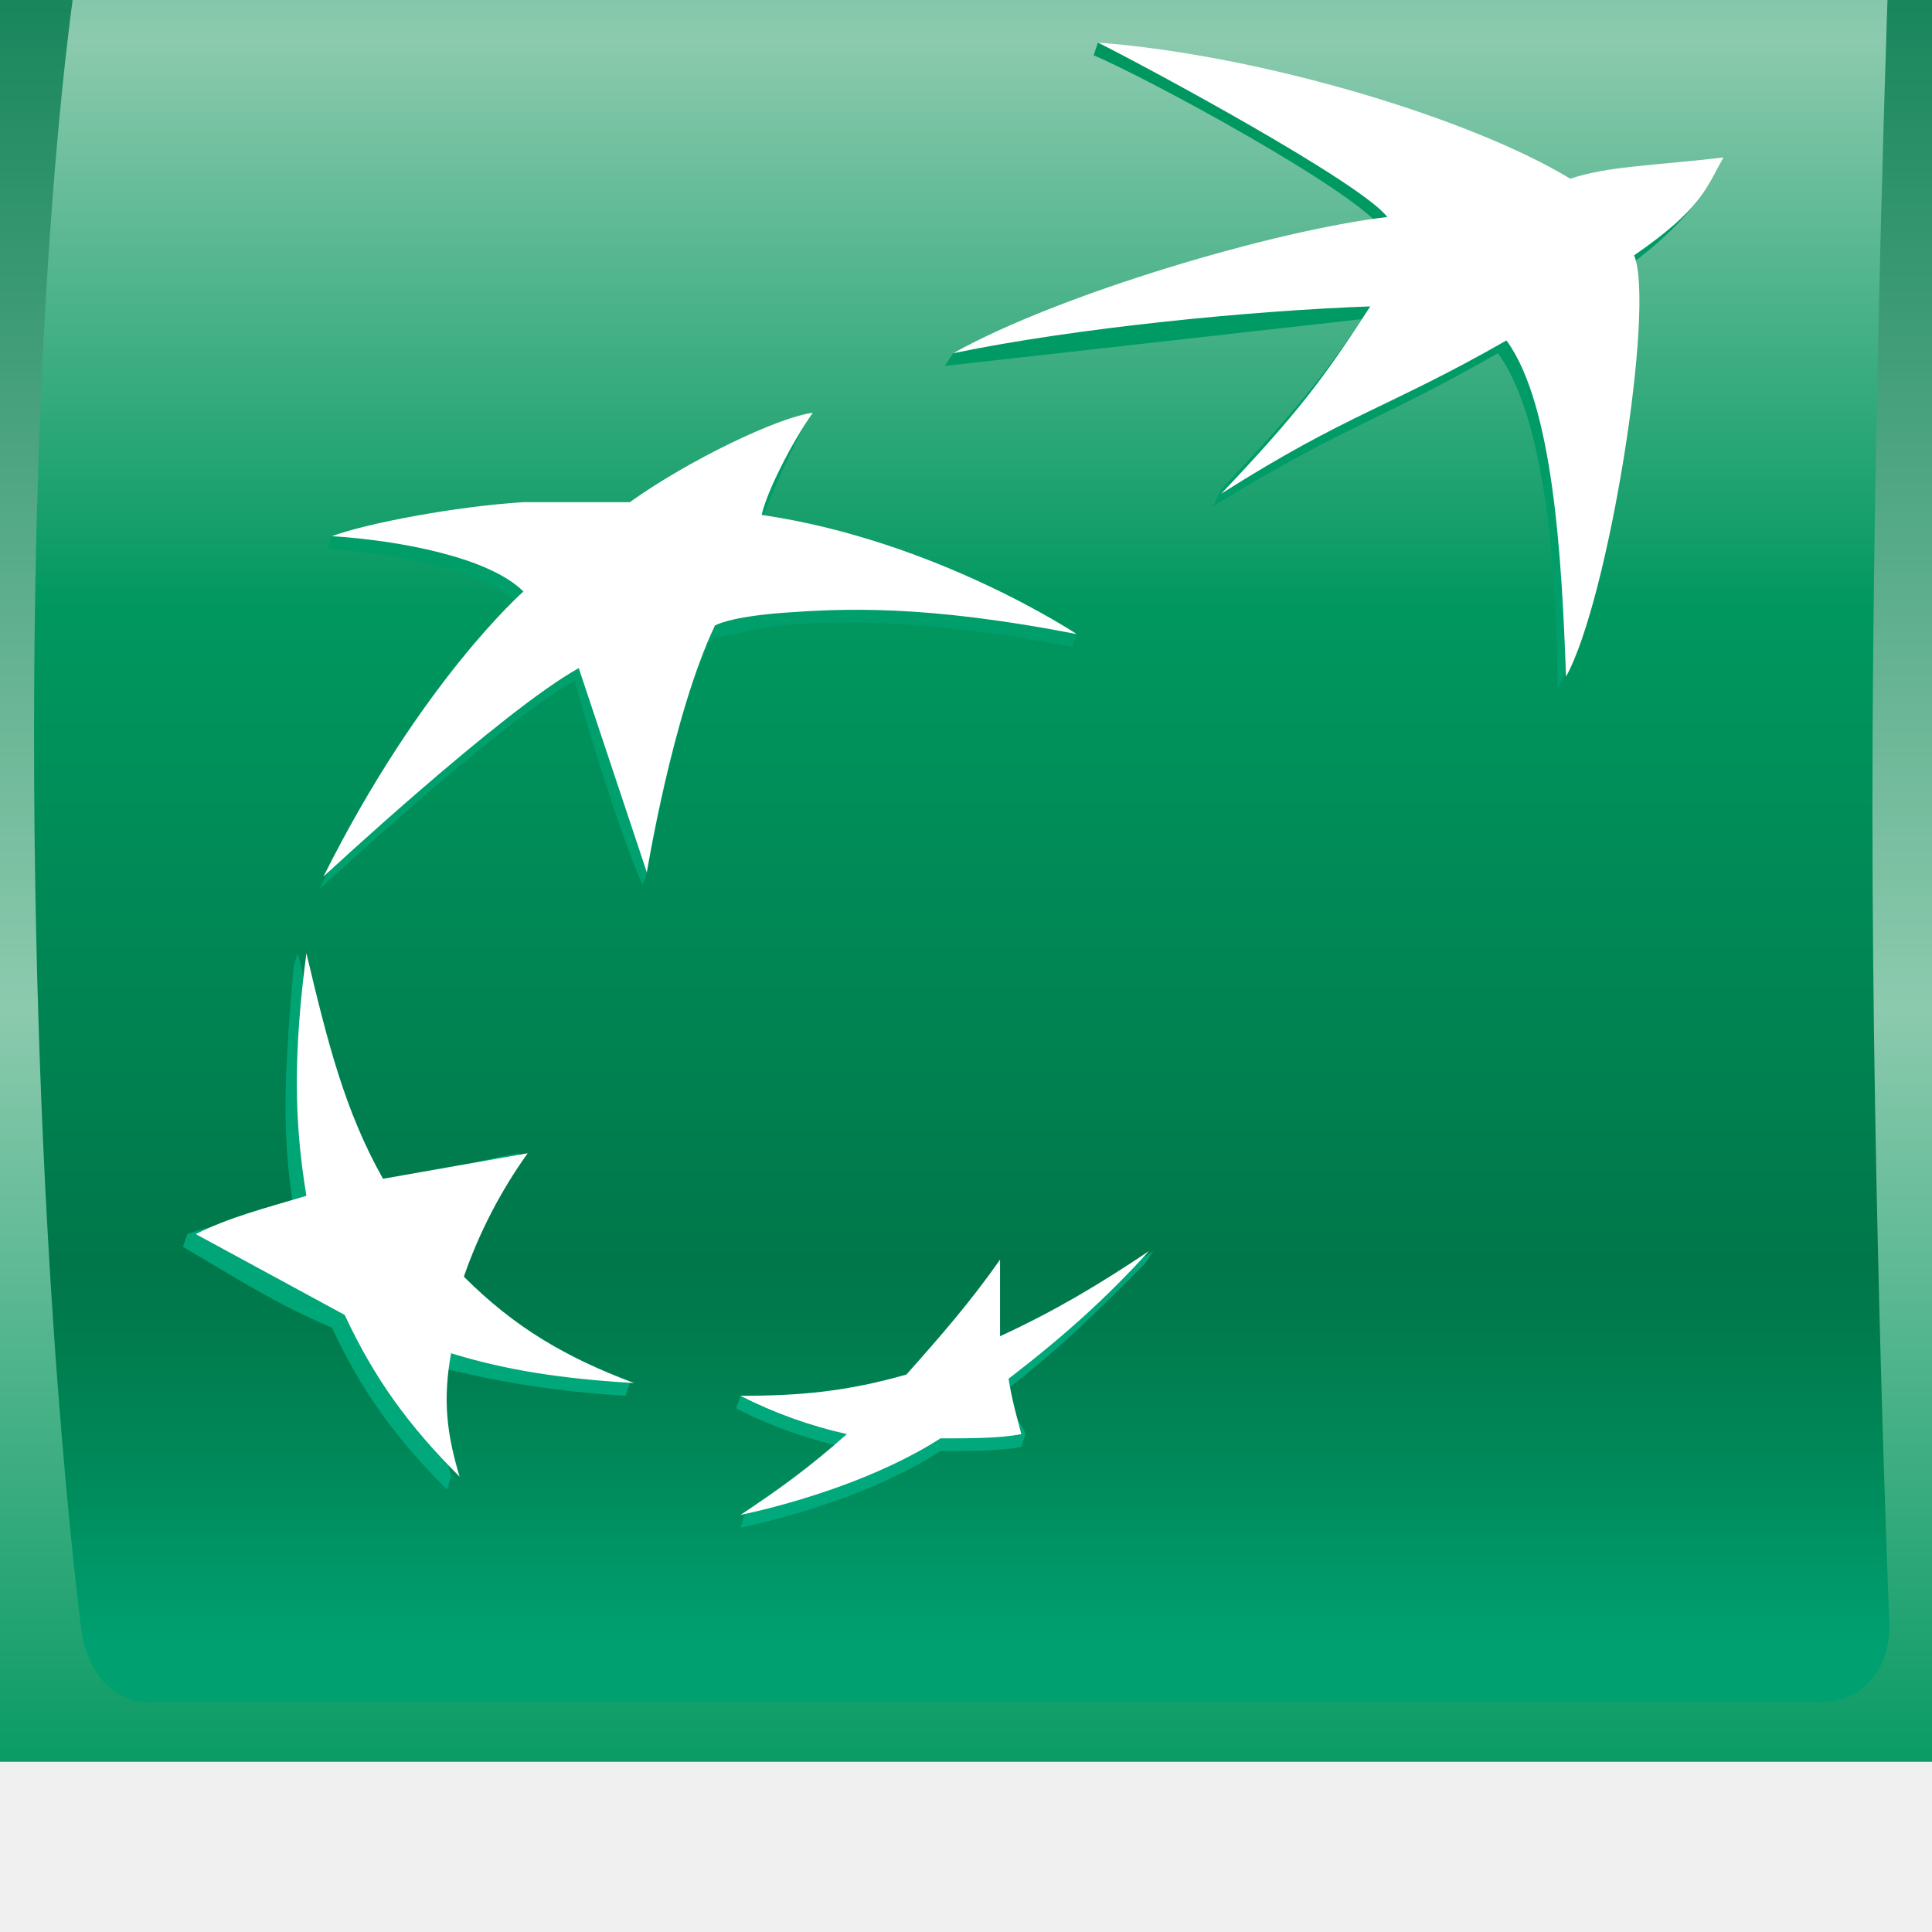
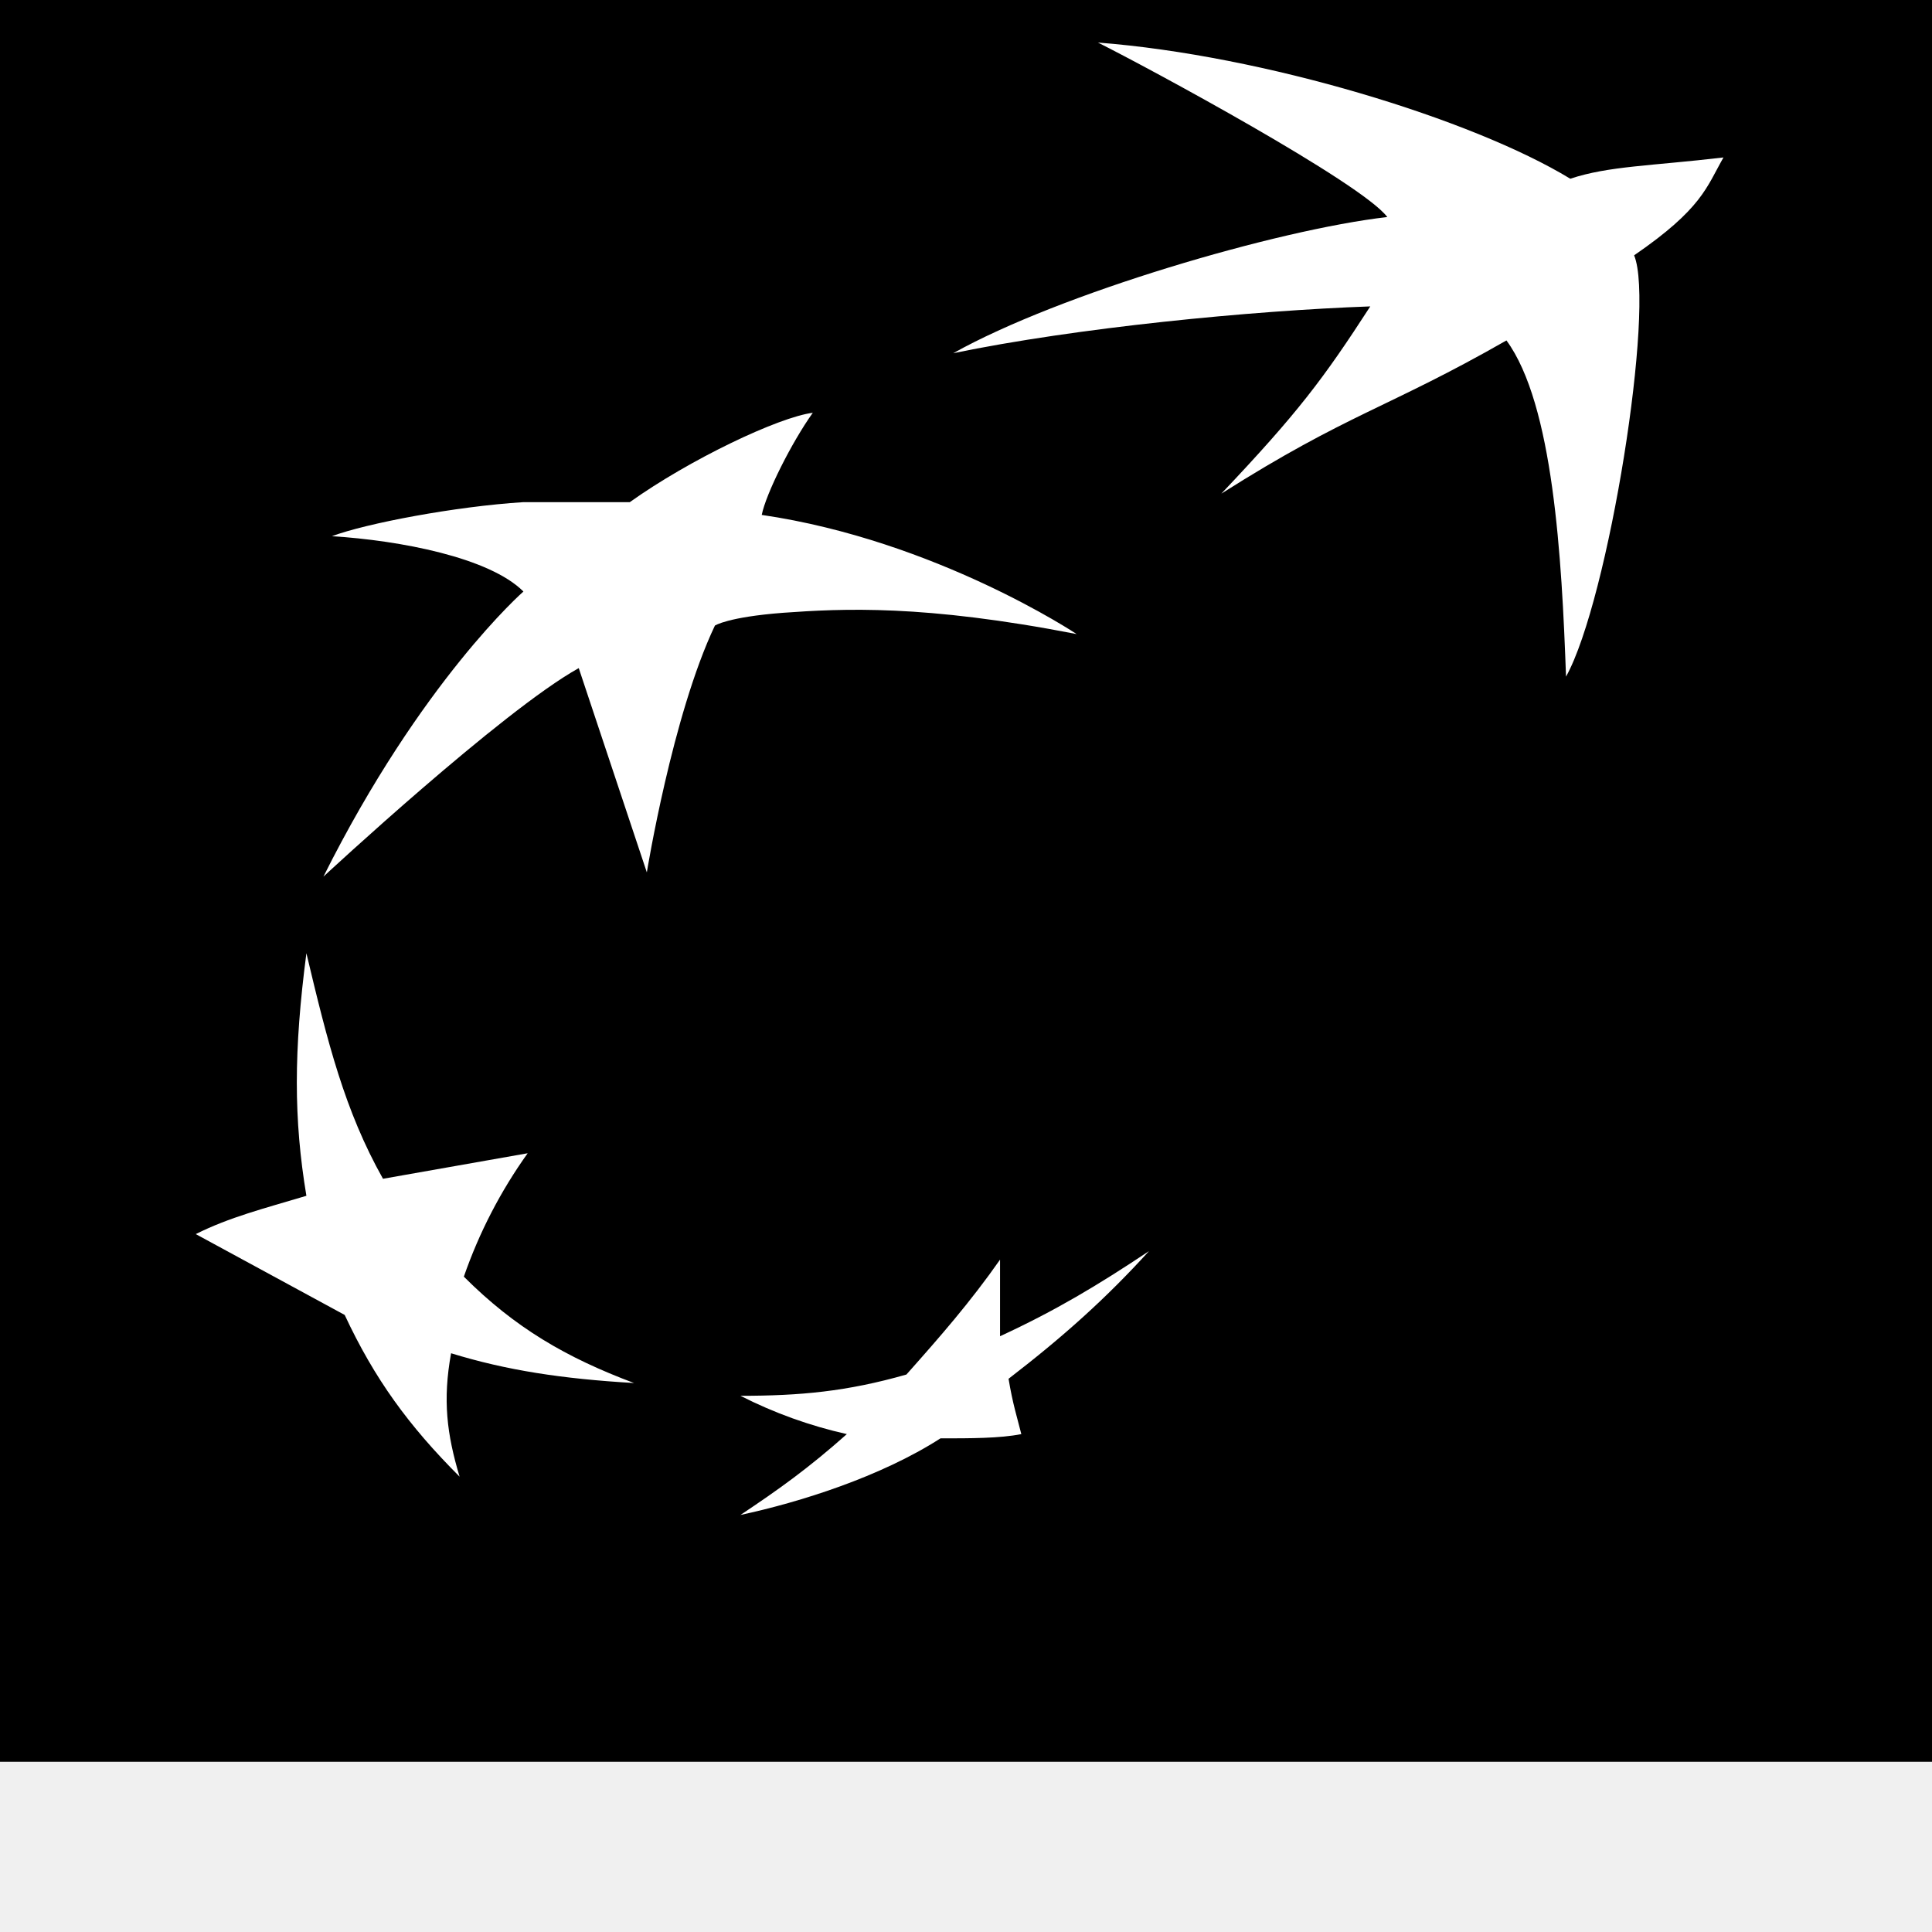
<svg xmlns="http://www.w3.org/2000/svg" xmlns:xlink="http://www.w3.org/1999/xlink" width="64" height="64">
  <defs>
    <linearGradient id="A" x1="0" y1="23.793" x2="0" y2="-24.084" xlink:href="#G">
-       <stop offset="0" stop-color="#00774a" />
-       <stop offset=".6" stop-color="#8ccaae" />
-       <stop offset="1" stop-color="#00975f" />
+       <stop offset="0" stopColor="#00774a" />
+       <stop offset=".6" stopColor="#8ccaae" />
+       <stop offset="1" stopColor="#00975f" />
    </linearGradient>
    <linearGradient id="B" x1="-.072" y1="33.944" x2="-.072" y2="-19.857" xlink:href="#G">
-       <stop offset="0" stop-color="#00975f" />
-       <stop offset=".3" stop-color="#8ccaae" />
-       <stop offset=".55" stop-color="#00975f" />
-       <stop offset=".835" stop-color="#00774a" />
-       <stop offset=".869" stop-color="#007c4e" />
-       <stop offset=".924" stop-color="#00895a" />
-       <stop offset=".994" stop-color="#009e6e" />
-       <stop offset="1" stop-color="#00a070" />
+       <stop offset="0" stopColor="#00975f" />
+       <stop offset=".3" stopColor="#8ccaae" />
+       <stop offset=".55" stopColor="#00975f" />
+       <stop offset=".835" stopColor="#00774a" />
+       <stop offset=".869" stopColor="#007c4e" />
+       <stop offset=".924" stopColor="#00895a" />
+       <stop offset=".994" stopColor="#009e6e" />
+       <stop offset="1" stopColor="#00a070" />
    </linearGradient>
    <linearGradient id="C" x1="8.546" y1="-16.886" x2="8.546" y2="17.93" xlink:href="#G">
-       <stop offset="0" stop-color="#00a97c" />
-       <stop offset="1" stop-color="#00975f" />
+       <stop offset="0" stopColor="#00a97c" />
+       <stop offset="1" stopColor="#00975f" />
    </linearGradient>
    <linearGradient id="D" x1="-13.055" y1="-16.888" x2="-13.055" y2="17.938" xlink:href="#G">
-       <stop offset="0" stop-color="#00a97c" />
-       <stop offset="1" stop-color="#00975f" />
+       <stop offset="0" stopColor="#00a97c" />
+       <stop offset="1" stopColor="#00975f" />
    </linearGradient>
    <linearGradient id="E" x1="-6.326" y1="-16.88" x2="-6.326" y2="17.925" xlink:href="#G">
-       <stop offset="0" stop-color="#00a97c" />
-       <stop offset="1" stop-color="#00975f" />
+       <stop offset="0" stopColor="#00a97c" />
+       <stop offset="1" stopColor="#00975f" />
    </linearGradient>
    <linearGradient id="F" x1="-.508" y1="-16.885" x2="-.508" y2="17.924" xlink:href="#G">
-       <stop offset="0" stop-color="#00a97c" />
-       <stop offset="1" stop-color="#00975f" />
+       <stop offset="0" stopColor="#00a97c" />
+       <stop offset="1" stopColor="#00975f" />
    </linearGradient>
    <linearGradient id="G" gradientUnits="userSpaceOnUse" />
  </defs>
  <symbol id="H" viewBox="-22.7 -22.7 45.4 45.4">
    <path d="M22.7-22.7h-45.4v45.4h45.4z" fill="url(#A)" />
    <path d="M21.3-.3c0-9.5.4-19.2.4-19.2 0-1.1-.7-1.8-1.6-1.8h-39.3c-.9 0-1.5.8-1.6 1.8 0 0-1.1 8.3-1.1 20.9S-20.8 20-20.8 20c.1 1 .7 1.8 1.6 1.8h39.3c.9 0 1.6-.8 1.6-1.8 0 .1-.4-10.8-.4-20.3z" fill="url(#B)" />
    <path d="M12.5 10.4C9.7 8.8 8.9 8.7 5.8 6.8l.2.4c1.6 1.7 2.3 2.5 3.3 4l-9.8-1.1.2.3c2.6 1.3 7.6 2.6 10.1 2.9-.6.9-5.6 3.6-6.8 4.1l.1.3c3.8-.4 8.8-2.2 10.9-3.5.9.3 1.9.3 3.6.5 0 0-.3-1-2.1-2.3.5-1.2-.6-8.1-1.6-9.9 0 2.8-.3 6.4-1.4 7.9z" fill="url(#C)" />
    <path d="M-8-14.1l.1.3c-1.5.6-3 1-4.2 2.2a11.43 11.43 0 0 0 1.5 2.9l.1.3c-1.3-.2-2.4-.7-3.5-.9-.9 1.5-1.2 3.6-1.7 5.6l-.1-.3c-.2-2.3-.3-3.9 0-5.7-.9-.3-1.7-.3-2.5-.6l-.1-.3c1.2-.7 2.1-1.3 3.5-1.9.7-1.5 1.5-2.6 2.7-3.8l.1.3c-.2.9-.5 1.6-.4 2.6 1.6-.4 2.9-.6 4.5-.7z" fill="url(#D)" />
    <path d="M-3.8 8.7s-.6-1.1-1.1-2.5H-5c3.5-.5 6.8-1.9 7.6-2.4l-.1-.3c-3.7.7-5.6.6-6.9.5L-6 3.7C-6.8 2-7.3-.8-7.5-1.8l-.1-.3c-.7 1.6-1.6 4.8-1.6 4.8-1.8-1-6-4.9-6-4.9 2.3 4.6 4.7 6.7 4.7 6.7-.8.8-2.9 1.2-4.5 1.3l.1.3c1 .3 3 .4 4.3.5h2.5c1.4 1 3.5 2 4.3 2.1z" fill="url(#E)" />
    <path d="M.6-11.2c-.7-1-1.4-1.8-2.2-2.7-1.2-.3-2.6-.2-3.7-.2l-.1-.3a10.64 10.64 0 0 1 2.5-.9c-.7-.6-1.6-1.1-2.3-1.6l-.1-.3c1.4.3 3.3.9 4.7 1.8.7 0 1.4 0 1.9.1l.1.3c-.1.3-.4.5-.5 1 1.3 1 2.2 1.9 3.3 3l.2.3C3.3-11.4 2-12.5.8-13.1l-.2 1.9z" fill="url(#F)" />
    <path d="M12.7 10.7C9.9 9.1 9 9 6 7.1 7.8 9 8.4 9.8 9.5 11.5c-2.8-.1-6.9-.5-9.8-1.1 2.5 1.4 7.6 2.9 10.2 3.2-.6.8-5.6 3.5-6.8 4.1 3.9-.3 8.8-1.8 11.1-3.2.9.3 1.9.3 3.6.5-.4-.7-.5-1.2-2.1-2.3.5-1.2-.6-8.1-1.6-9.9-.1 2.8-.3 6.4-1.4 7.9zM-7.8-13.8c-1.6.6-2.8 1.3-4 2.5a11.43 11.43 0 0 0 1.5 2.9l-3.4-.6c-.9 1.6-1.3 3.2-1.8 5.3-.3-2.3-.3-3.9 0-5.7-1-.3-1.8-.5-2.6-.9l3.5-1.9c.7-1.5 1.5-2.6 2.7-3.8-.3 1-.4 1.8-.2 2.9 1.3-.4 2.6-.6 4.3-.7zM-3.6 9c-.5-.7-1.1-1.9-1.2-2.4C-.7 6 2.6 3.8 2.6 3.8c-3.6.7-5.5.6-6.9.5-1.3-.1-1.6-.3-1.6-.3-1-2.1-1.6-5.8-1.6-5.8L-9.1 3c-1.8-1-6-4.9-6-4.9 2.3 4.6 4.7 6.7 4.7 6.7-.8.8-2.9 1.2-4.5 1.3.8.3 2.9.7 4.5.8h2.5c1.4 1 3.5 2 4.3 2.1zM.8-10.9c-.7-1-1.4-1.8-2.2-2.7-1.4-.4-2.5-.5-3.9-.5a10.64 10.64 0 0 1 2.5-.9c-.9-.8-1.6-1.3-2.5-1.9 1.4.3 3.3.9 4.7 1.8.7 0 1.4 0 1.9.1-.1.4-.2.7-.3 1.3 1.3 1 2.3 1.9 3.3 3-1.2-.8-2.2-1.4-3.5-2v1.8z" fill="#fff" />
  </symbol>
  <use xlink:href="#H" width="45.4" height="45.4" x="-22.7" y="-22.7" transform="matrix(1.409692 0 0 -1.409692 32.00001 26.36124)" />
</svg>
